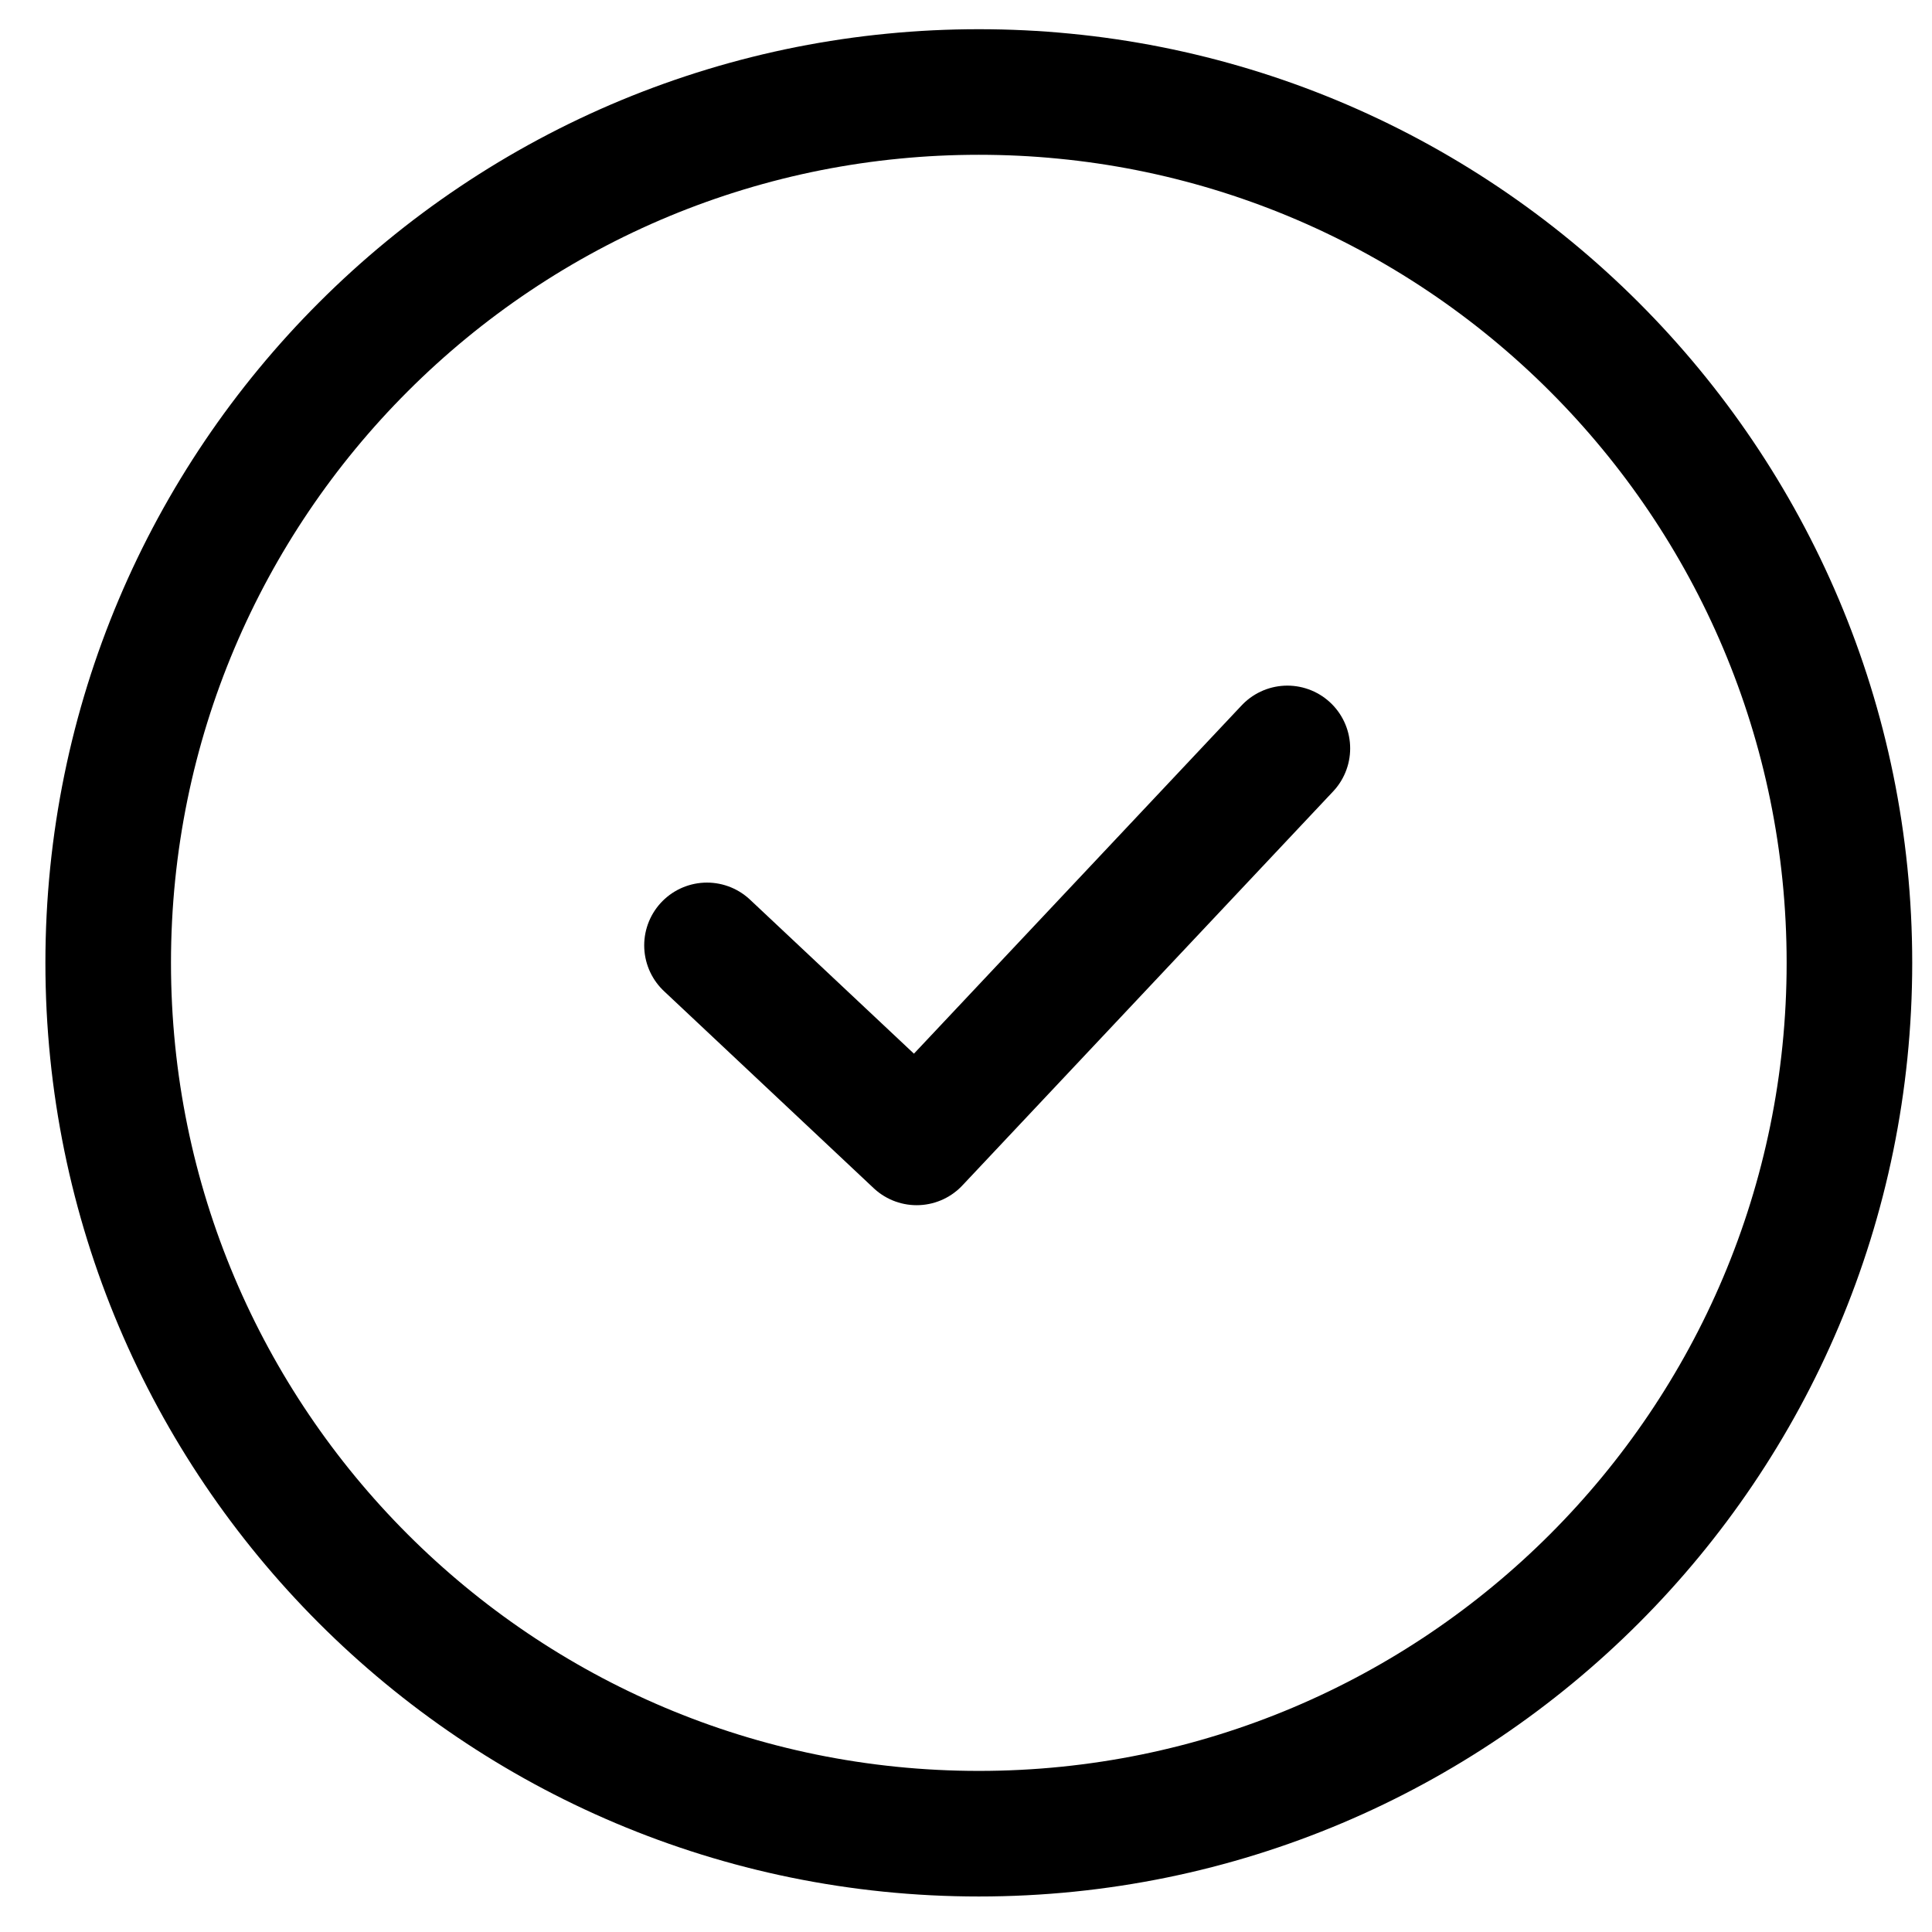
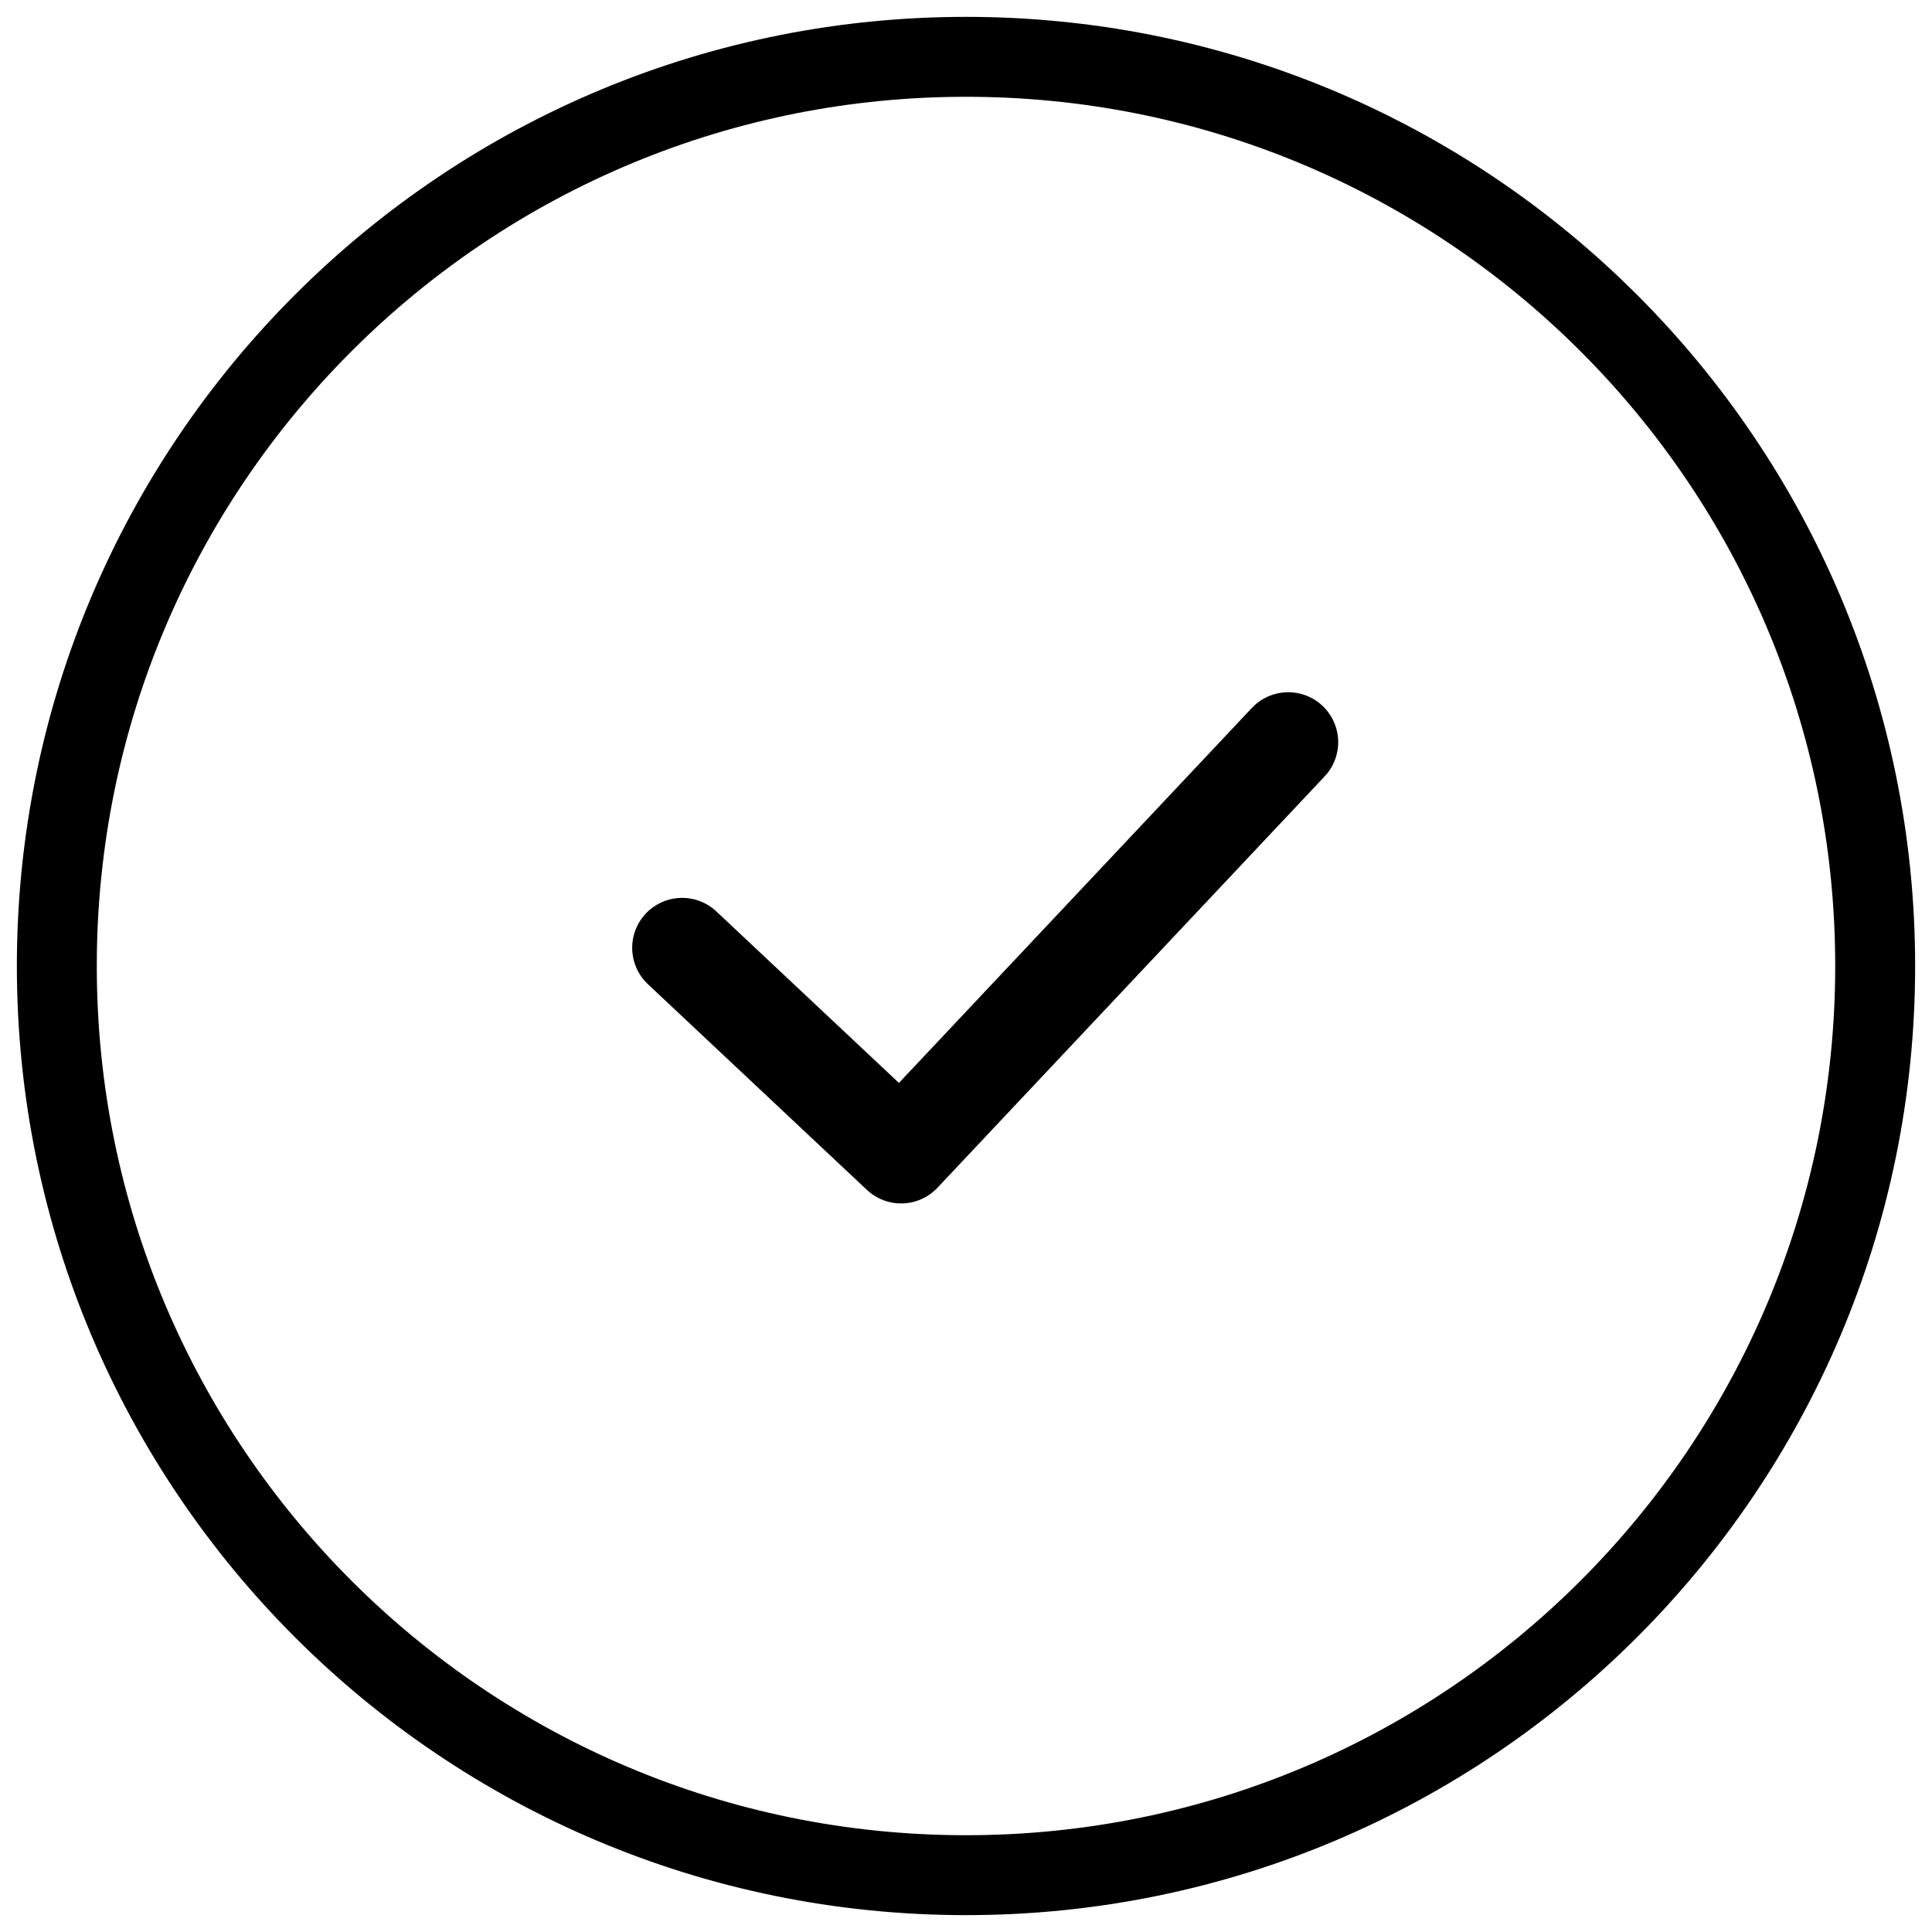
- <svg xmlns="http://www.w3.org/2000/svg" width="42" height="42" viewBox="0 0 42 42" fill="none">
-   <path fill-rule="evenodd" clip-rule="evenodd" d="M18.927 37.863C29.38 37.863 37.853 29.387 37.853 18.931C37.853 13.704 35.735 8.971 32.31 5.545C30.567 3.801 28.485 2.396 26.171 1.436C25.039 0.967 23.851 0.604 22.62 0.36C22.018 0.241 21.404 0.15 20.782 0.09C20.172 0.03 19.553 0 18.927 0C18.301 0 17.682 0.03 17.071 0.09C16.449 0.15 15.836 0.241 15.233 0.36C14.002 0.604 12.815 0.967 11.682 1.436C9.369 2.396 7.287 3.801 5.544 5.545C2.118 8.971 0 13.704 0 18.931C0 29.387 8.474 37.863 18.927 37.863Z" transform="translate(2.35205 2)" stroke="#000" stroke-width="2.73" />
-   <path d="M0 4.282L4.558 8.565L12.617 0" transform="translate(15.3694 16.2698)" stroke="#000" stroke-width="2.73" stroke-linecap="round" stroke-linejoin="round" />
+ <svg xmlns="http://www.w3.org/2000/svg" width="68" height="68" viewBox="0 0 68 68" fill="none">
+   <path fill-rule="evenodd" clip-rule="evenodd" d="M34 66C51.673 66 66 51.673 66 34C66 25.163 62.418 17.163 56.627 11.373C53.68 8.425 50.16 6.05 46.249 4.428C44.334 3.634 42.326 3.021 40.245 2.609C39.226 2.407 38.189 2.254 37.138 2.152C36.105 2.051 35.059 2 34 2C32.941 2 31.895 2.051 30.863 2.152C29.811 2.254 28.774 2.407 27.755 2.609C25.674 3.021 23.666 3.634 21.751 4.428C17.84 6.05 14.32 8.425 11.373 11.373C5.582 17.163 2 25.163 2 34C2 51.673 16.327 66 34 66Z" stroke="#000" stroke-width="2.813" />
+   <path d="M24.009 33.36L31.716 40.599L45.342 26.122" stroke="#000" stroke-width="3.516" stroke-linecap="round" stroke-linejoin="round" />
</svg>
